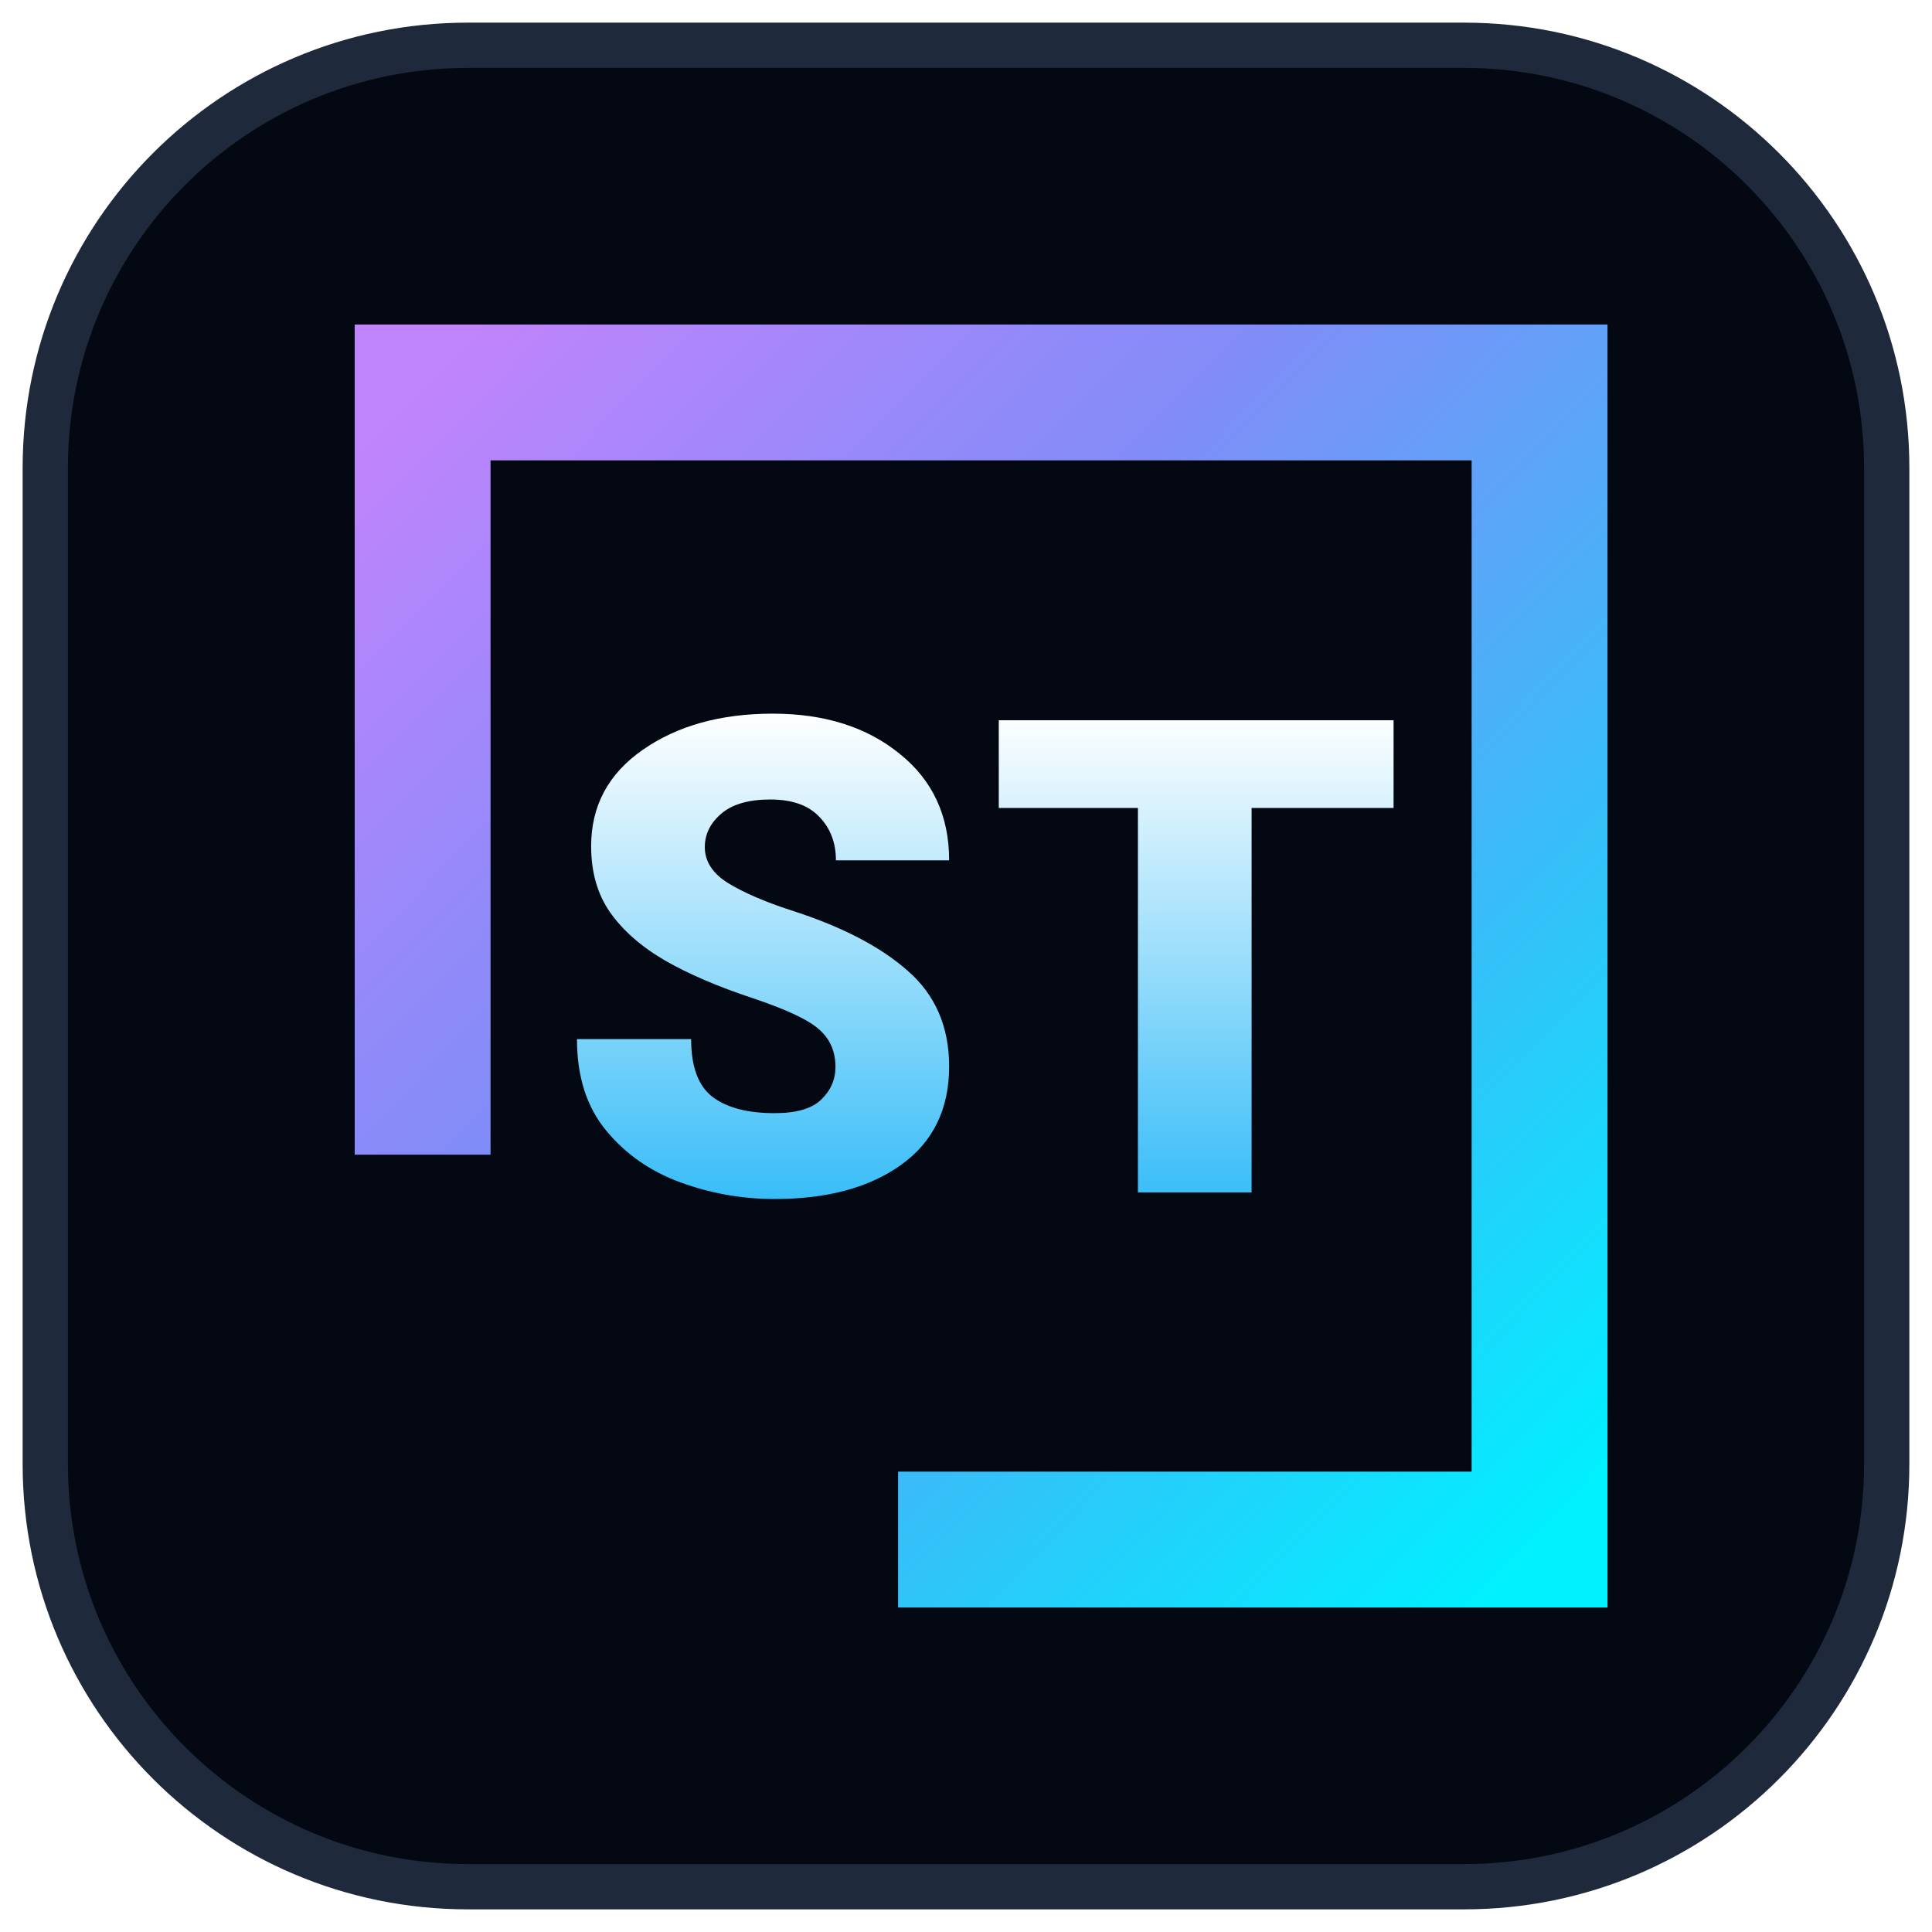
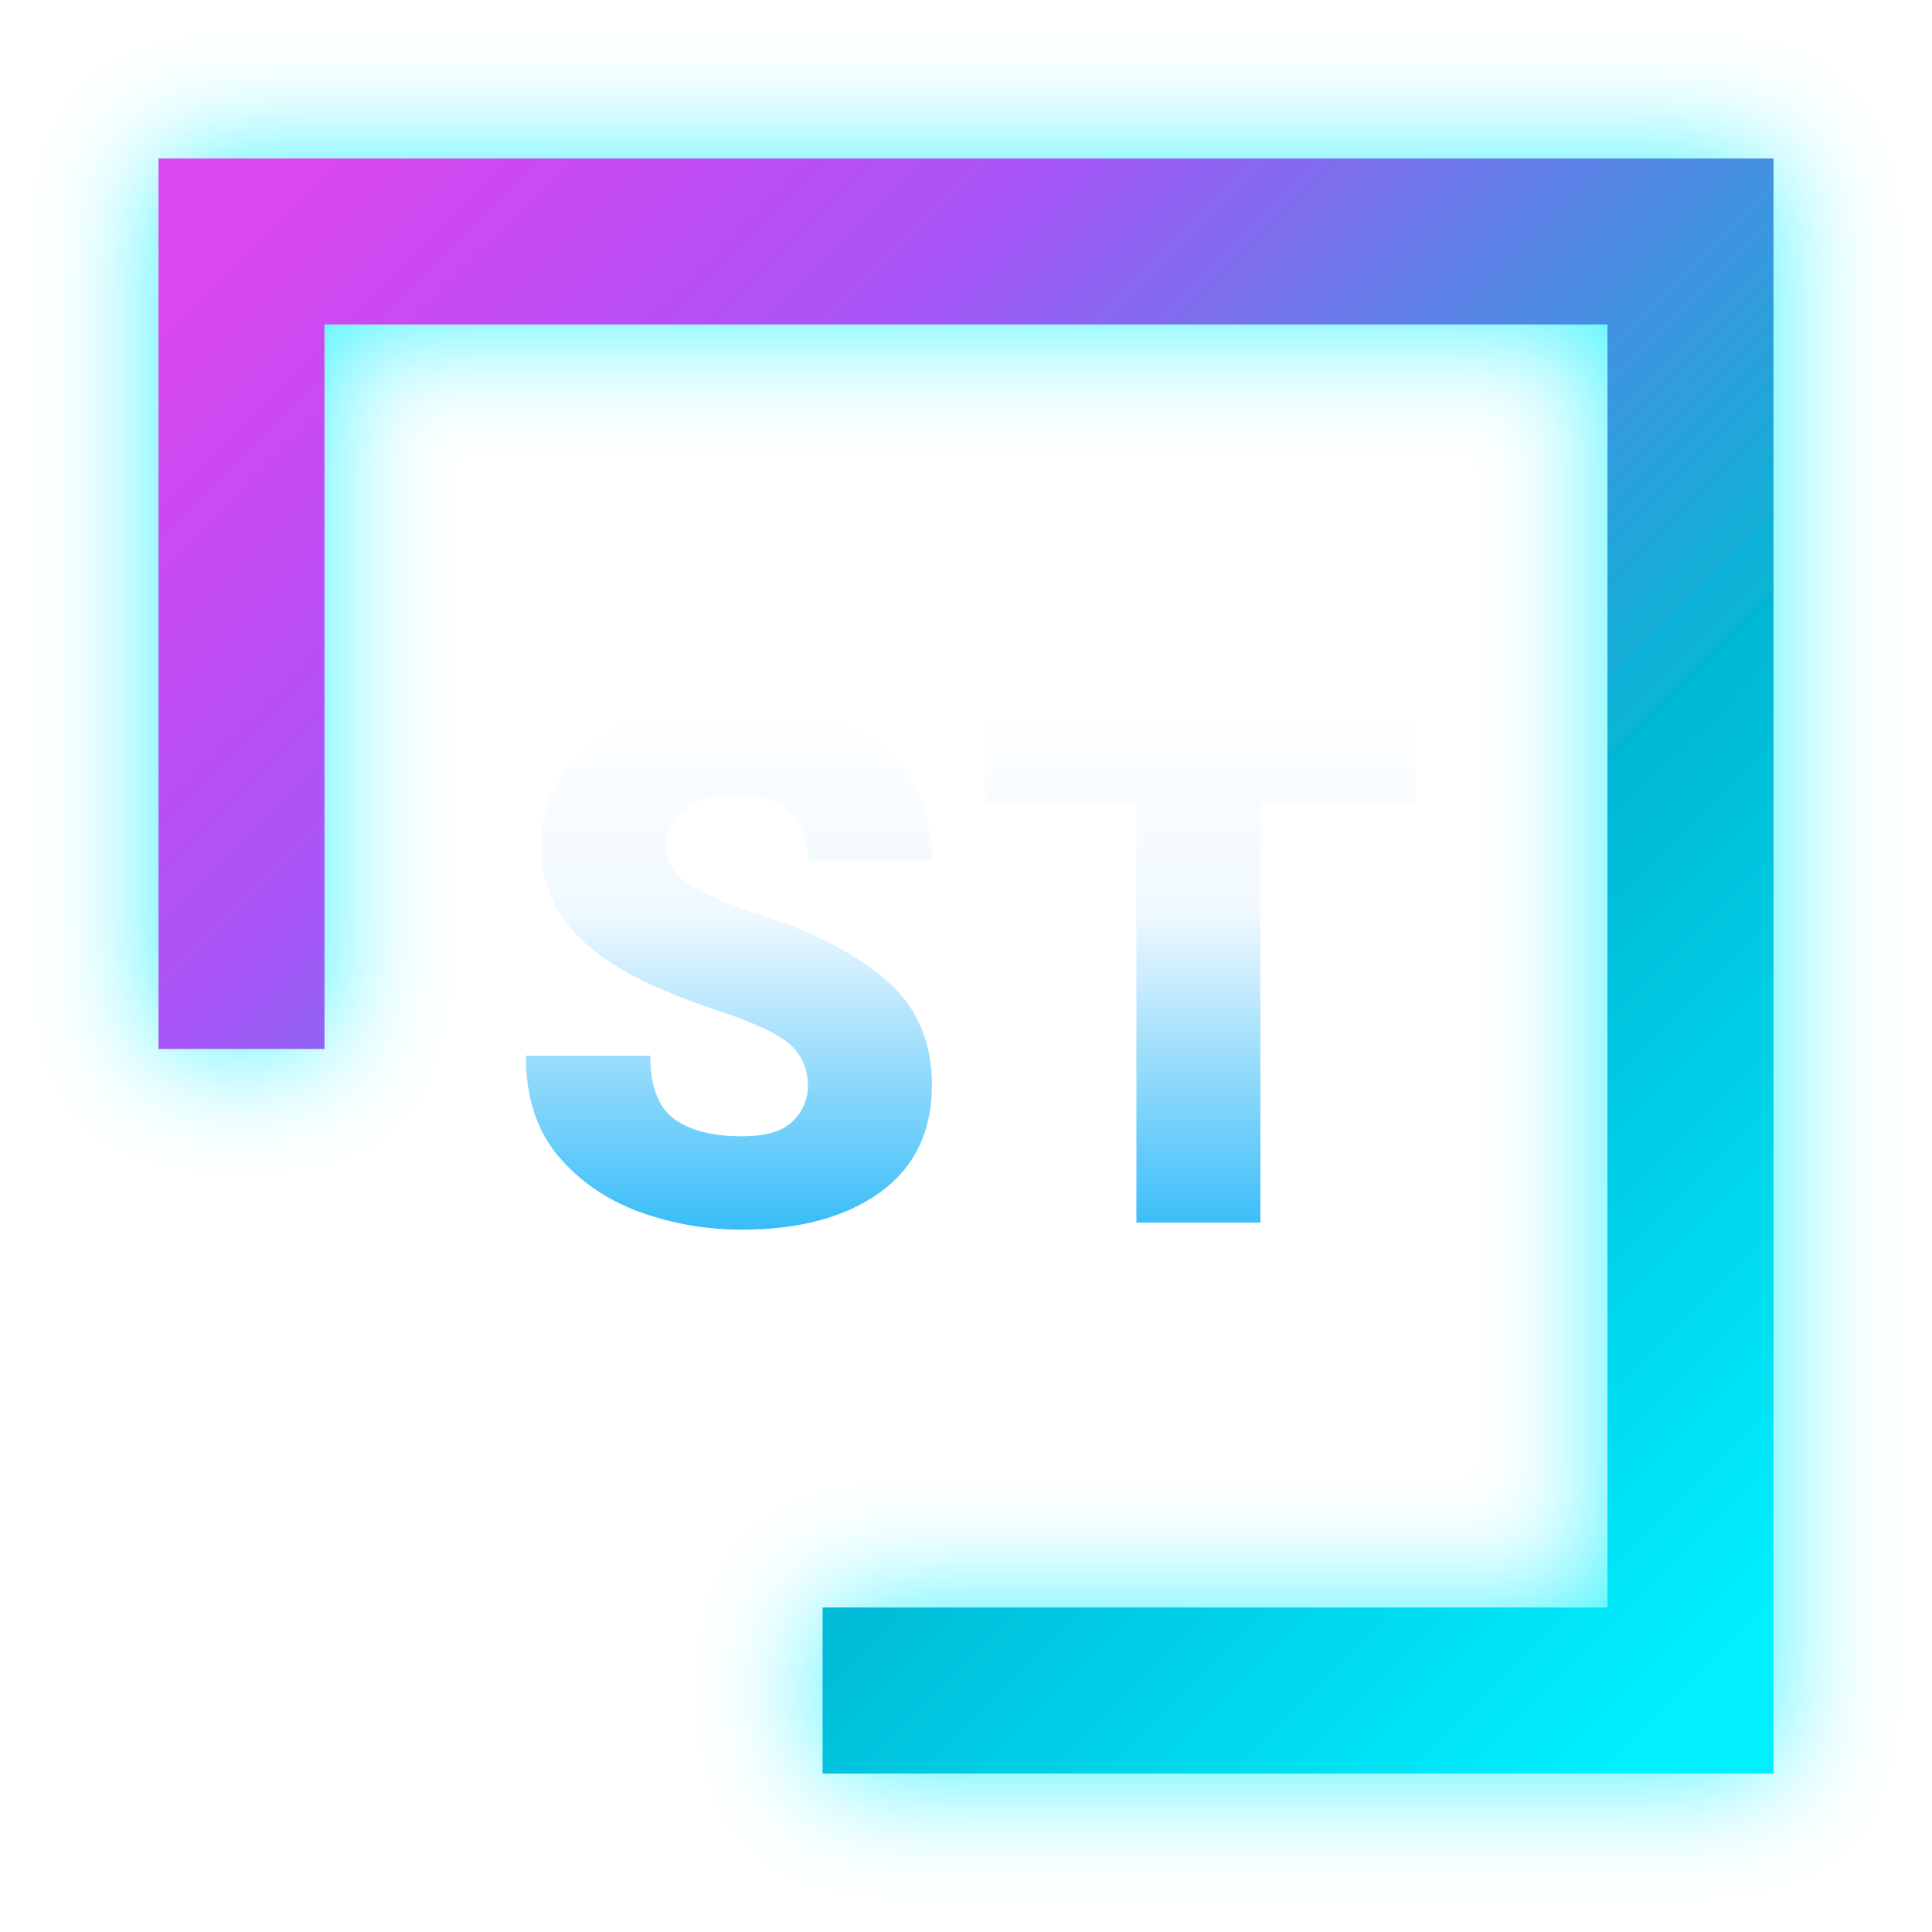
<svg xmlns="http://www.w3.org/2000/svg" viewBox="0 0 64 64" width="64" height="64">
  <defs>
-     <linearGradient id="neonGrad" x1="0%" y1="0%" x2="100%" y2="100%">
-       <stop offset="0%" stop-color="#c084fc" />
-       <stop offset="35%" stop-color="#818cf8" />
-       <stop offset="70%" stop-color="#38bdf8" />
+     <linearGradient id="stBrandGrad" x1="0%" y1="0%" x2="100%" y2="100%">
+       <stop offset="0%" stop-color="#d946ef" />
+       <stop offset="25%" stop-color="#a855f7" />
+       <stop offset="65%" stop-color="#06b6d4" />
      <stop offset="100%" stop-color="#00f0ff" />
    </linearGradient>
-     <linearGradient id="textGrad" x1="0%" y1="0%" x2="0%" y2="100%">
+     <linearGradient id="stTextGrad" x1="0%" y1="0%" x2="0%" y2="100%">
      <stop offset="0%" stop-color="#ffffff" />
+       <stop offset="40%" stop-color="#f0f9ff" />
      <stop offset="100%" stop-color="#38bdf8" />
    </linearGradient>
-     <filter id="neonGlow" x="-20%" y="-20%" width="140%" height="140%">
-       <feDropShadow dx="0" dy="0" stdDeviation="2" flood-color="#00f0ff" flood-opacity="0.8" />
+     <filter id="stGlow" x="-20%" y="-20%" width="140%" height="140%">
+       <feDropShadow dx="0" dy="0" stdDeviation="2" flood-color="#00f0ff" flood-opacity="0.75" />
    </filter>
  </defs>
-   <rect x="1.5" y="1.5" width="61" height="61" rx="14" fill="#040813" stroke="#1e293b" stroke-width="1.5" />
-   <path d="M 14 36 L 14 13 L 51 13 L 51 51 L 32 51" fill="none" stroke="url(#neonGrad)" stroke-width="4.5" stroke-linecap="square" stroke-linejoin="miter" />
-   <text x="32.5" y="39.5" font-family="-apple-system, BlinkMacSystemFont, 'Segoe UI', Roboto, 'Montserrat', 'Plus Jakarta Sans', Arial, sans-serif" font-size="22" font-weight="900" letter-spacing="0.5" text-anchor="middle" fill="url(#textGrad)">ST</text>
+   <path d="M 8 32 L 8 8 L 56 8 L 56 56 L 30 56" fill="none" stroke="url(#stBrandGrad)" stroke-width="5.5" stroke-linecap="square" stroke-linejoin="miter" filter="url(#stGlow)" />
+   <text x="32" y="40.5" font-family="'Plus Jakarta Sans', -apple-system, BlinkMacSystemFont, 'Segoe UI', Roboto, sans-serif" font-size="24" font-weight="800" letter-spacing="0.5" text-anchor="middle" fill="url(#stTextGrad)">ST</text>
</svg>
